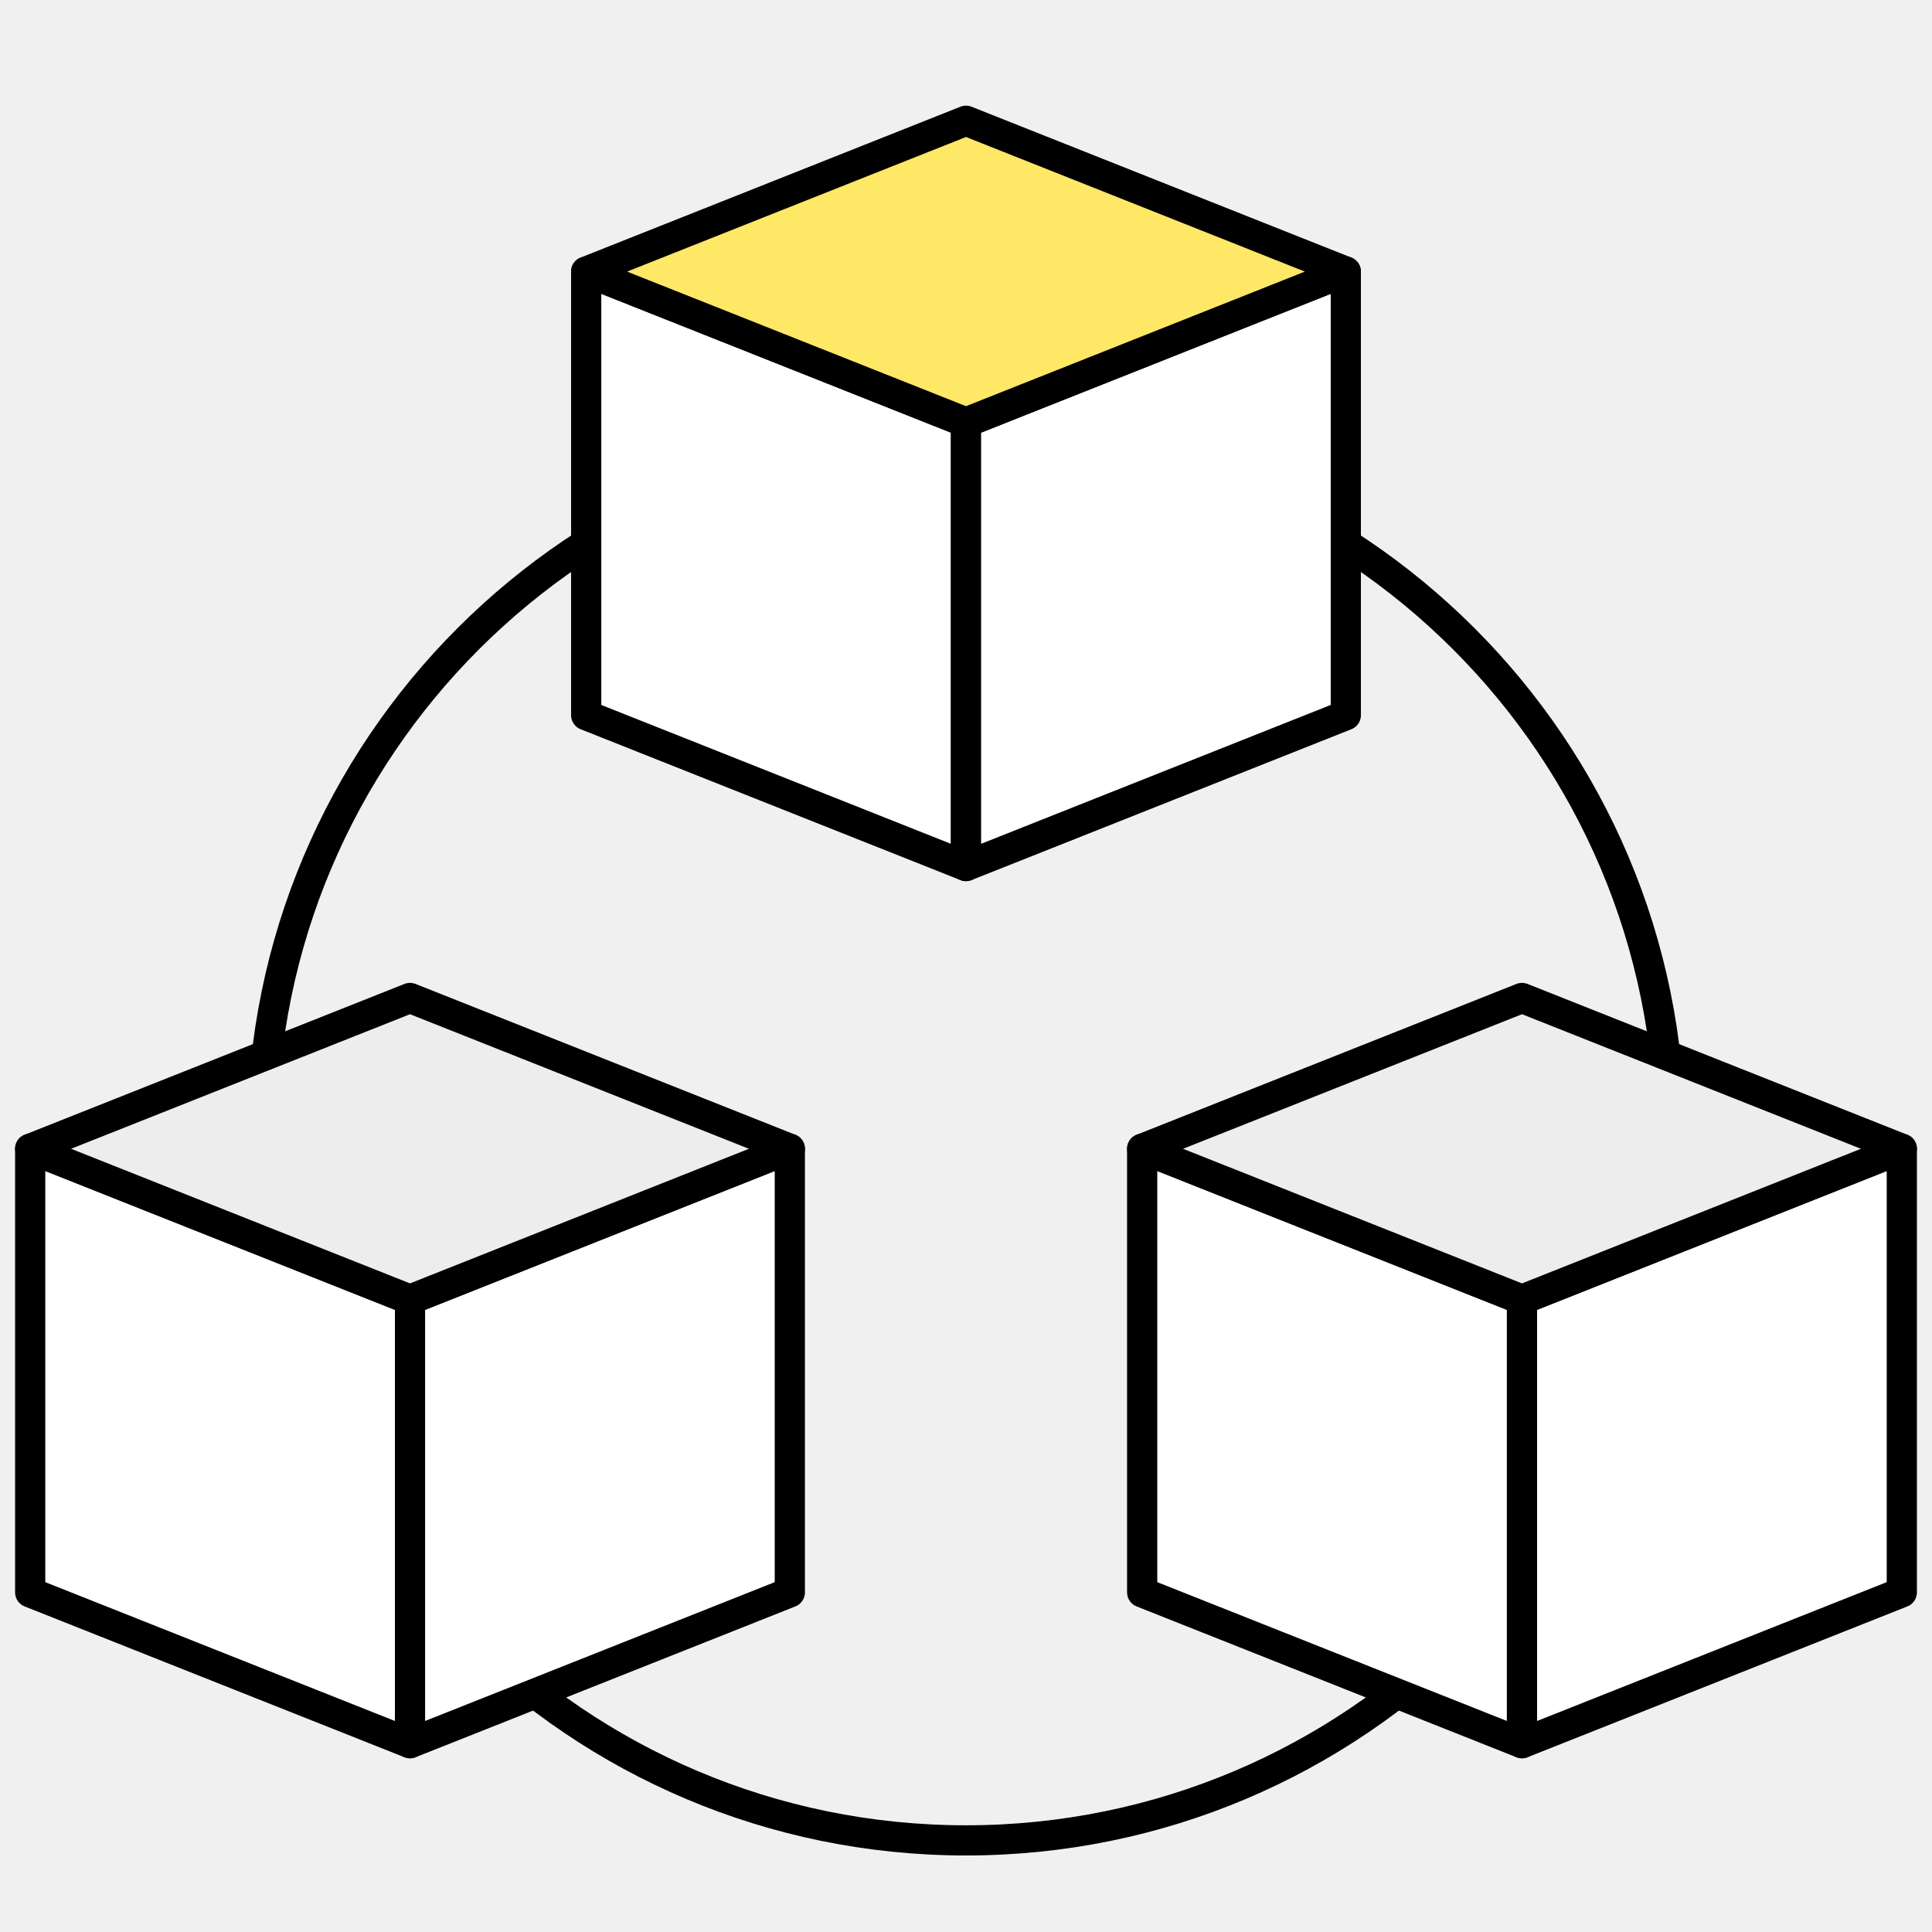
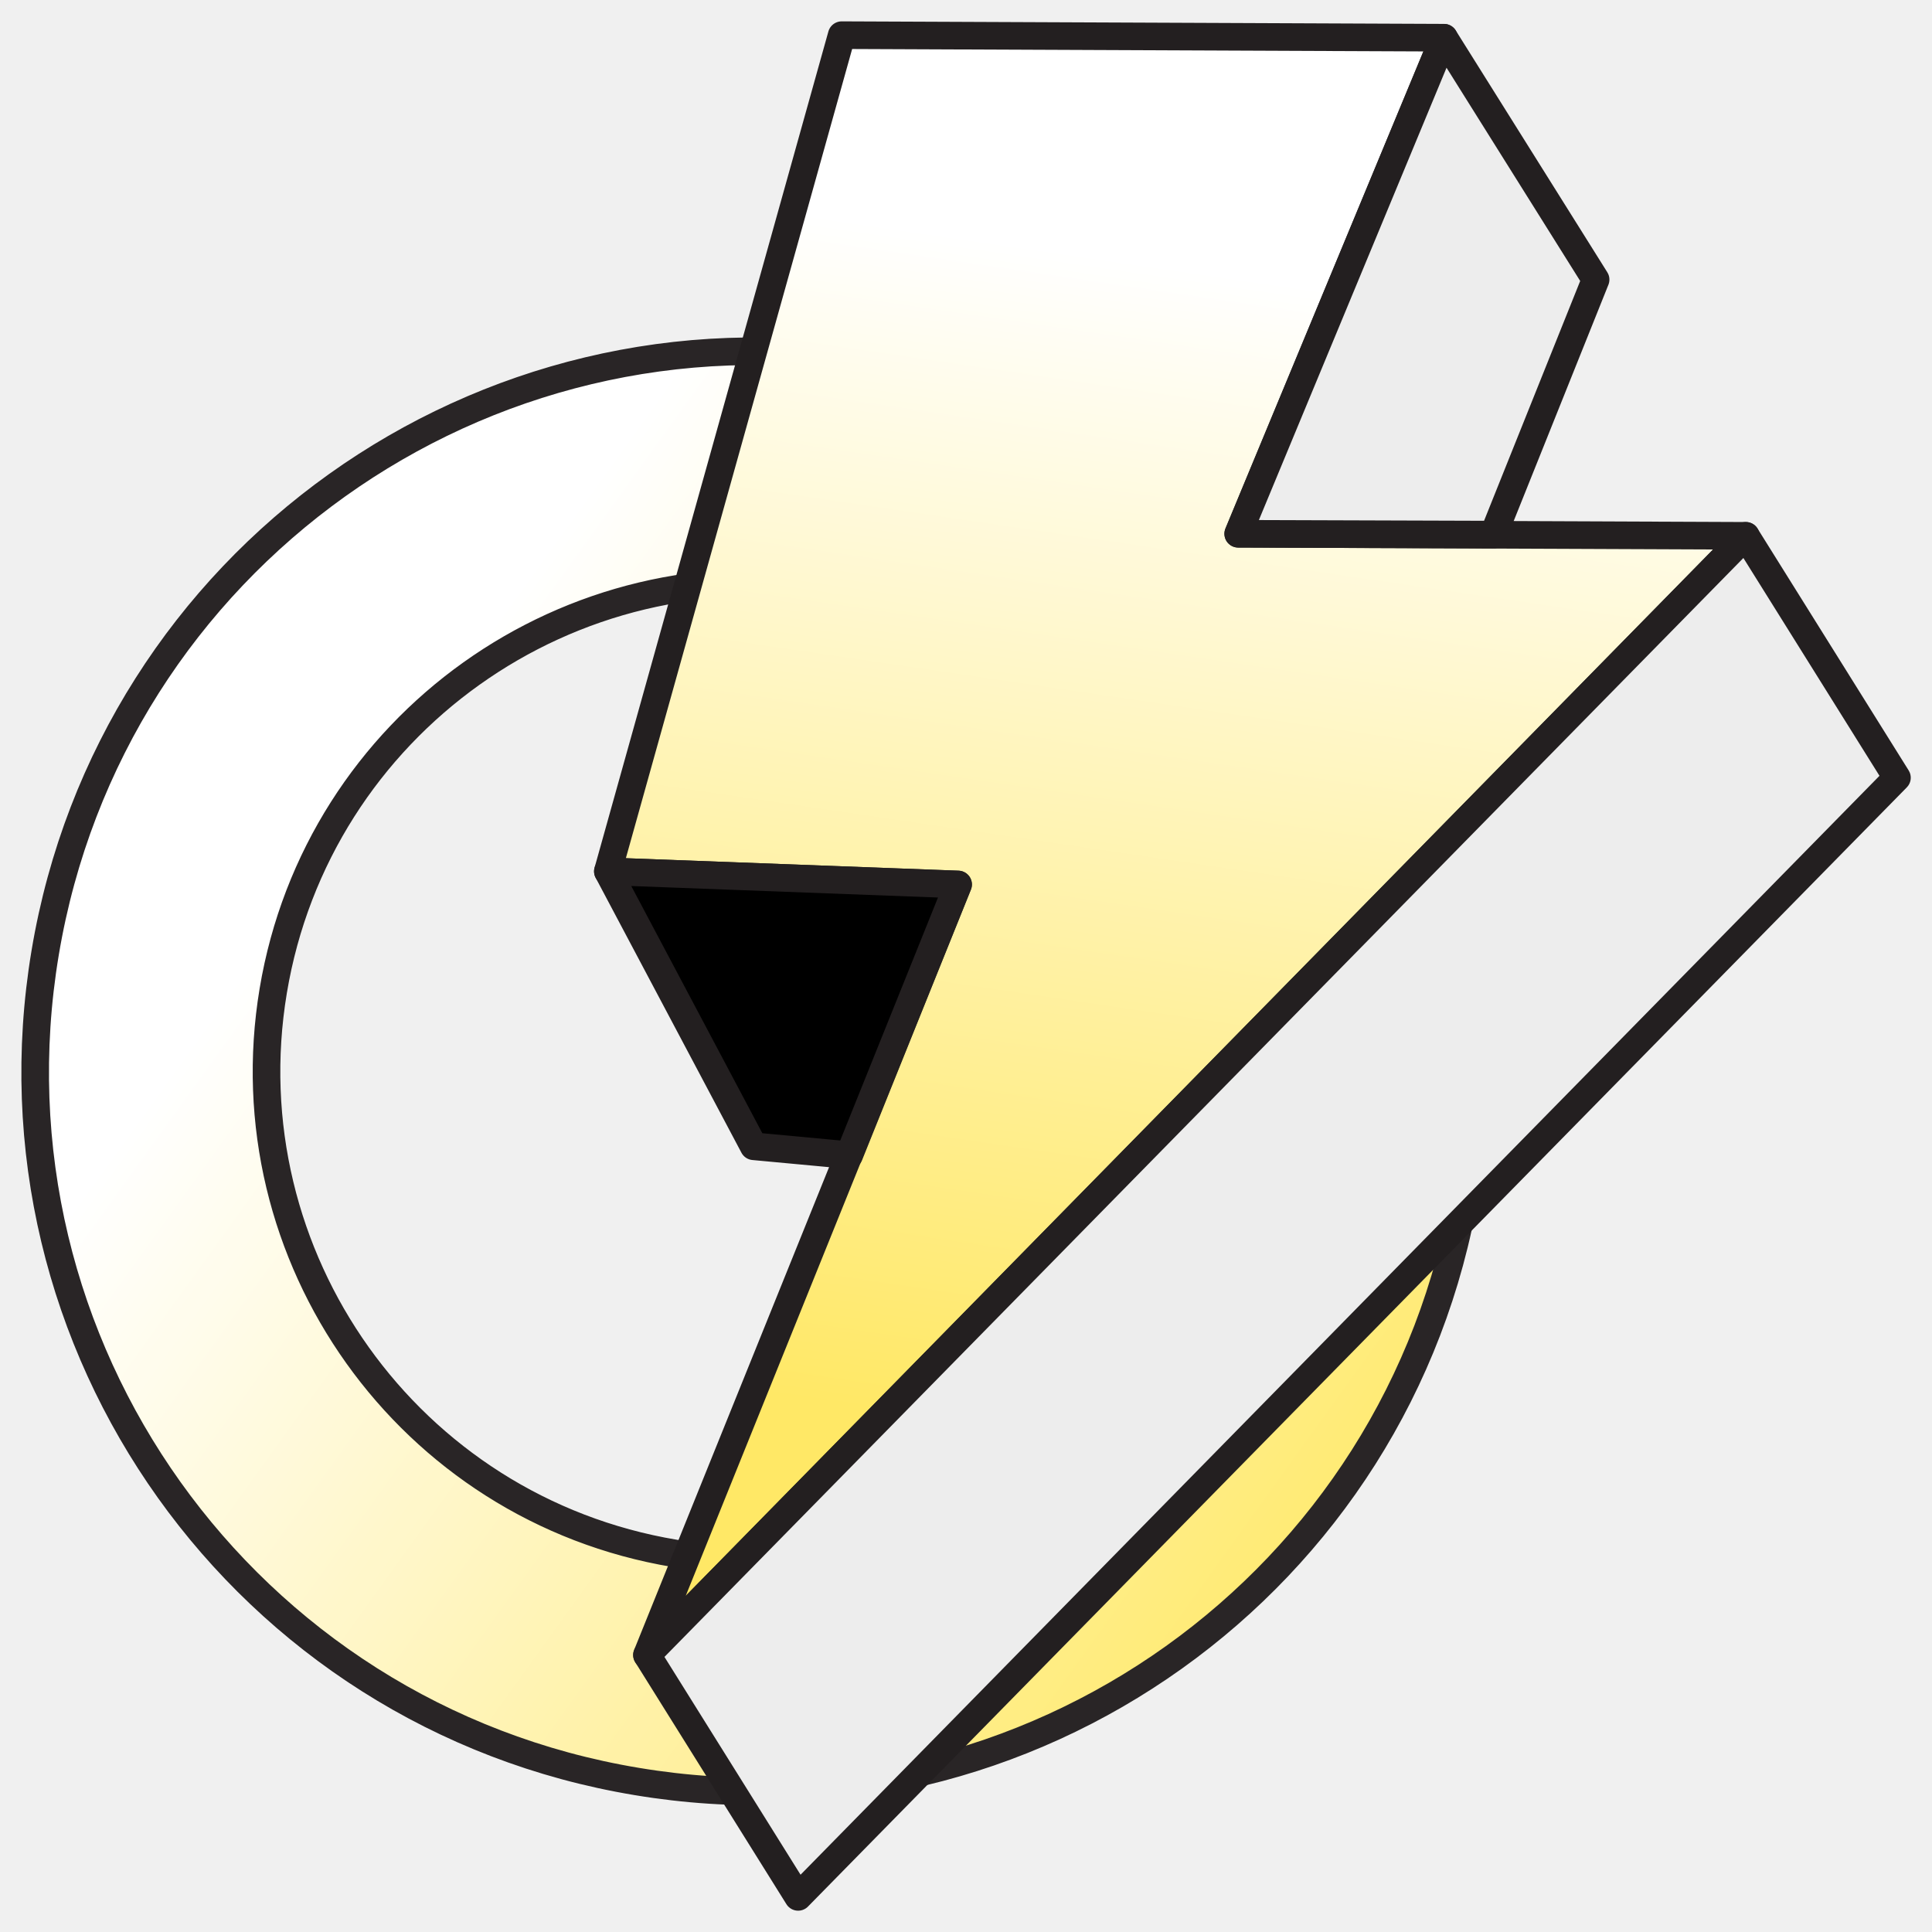
- <svg xmlns="http://www.w3.org/2000/svg" width="64" height="64" viewBox="0 0 64 64" fill="none">
-   <path d="M32 60.965C44.878 60.965 55.318 50.525 55.318 37.647C55.318 24.768 44.878 14.329 32 14.329C19.122 14.329 8.682 24.768 8.682 37.647C8.682 50.525 19.122 60.965 32 60.965Z" stroke="black" stroke-linecap="round" stroke-linejoin="round" />
-   <path d="M32 13.993V28.689L19.418 23.692V8.997L32 13.993Z" fill="white" stroke="black" stroke-linecap="round" stroke-linejoin="round" />
-   <path d="M44.582 8.997V23.692L32 28.689V13.993L44.582 8.997Z" fill="white" stroke="black" stroke-linecap="round" stroke-linejoin="round" />
-   <path d="M44.581 8.997L32 13.993L19.418 8.997L32 4L44.581 8.997Z" fill="#FFE866" stroke="black" stroke-linecap="round" stroke-linejoin="round" />
-   <path d="M13.582 43.051V57.746L1 52.75V38.054L13.582 43.051Z" fill="white" stroke="black" stroke-linecap="round" stroke-linejoin="round" />
-   <path d="M26.164 38.054V52.75L13.582 57.746V43.051L26.164 38.054Z" fill="white" stroke="black" stroke-linecap="round" stroke-linejoin="round" />
-   <path d="M26.164 38.055L13.582 43.052L1 38.055L13.582 33.059L26.164 38.055Z" fill="#EDEDED" stroke="black" stroke-linecap="round" stroke-linejoin="round" />
-   <path d="M50.418 43.051V57.746L37.836 52.75V38.054L50.418 43.051Z" fill="white" stroke="black" stroke-linecap="round" stroke-linejoin="round" />
-   <path d="M63 38.054V52.75L50.418 57.746V43.051L63 38.054Z" fill="white" stroke="black" stroke-linecap="round" stroke-linejoin="round" />
-   <path d="M63 38.055L50.418 43.052L37.836 38.055L50.418 33.059L63 38.055Z" fill="#EDEDED" stroke="black" stroke-linecap="round" stroke-linejoin="round" />
+ <svg xmlns="http://www.w3.org/2000/svg" width="35" height="35" viewBox="0 0 35 35" fill="none">
+   <g clip-path="url(#clip0_11254_24926)">
+     <path opacity="0.97" d="M15.83 6.544C8.73 5.355 2.006 10.152 0.818 17.261C-0.371 24.369 4.425 31.093 11.534 32.273C18.643 33.462 25.366 28.666 26.547 21.557C27.736 14.448 22.939 7.725 15.83 6.544ZM22.414 20.868C21.611 25.689 17.044 28.944 12.223 28.141C7.402 27.337 4.146 22.77 4.95 17.949C5.754 13.128 10.32 9.873 15.142 10.677C19.963 11.48 23.218 16.047 22.414 20.868Z" fill="url(#paint0_linear_11254_24926)" stroke="#231F20" stroke-width="0.5" stroke-linecap="round" stroke-linejoin="round" />
+     <path d="M22.431 9.669L26.159 0.683L15.248 0.637L11.012 15.785L17.357 16.023L11.72 29.982L31.627 9.707L22.431 9.669Z" fill="url(#paint1_linear_11254_24926)" stroke="#231F20" stroke-width="0.5" stroke-linecap="round" stroke-linejoin="round" />
+     <path d="M26.16 0.684L28.906 5.065L27.054 9.685L22.432 9.67L26.16 0.684Z" fill="#EDEDED" stroke="#231F20" stroke-width="0.5" stroke-linecap="round" stroke-linejoin="round" />
+     <path d="M31.627 9.707L34.365 14.089L14.459 34.364L11.721 29.982L31.627 9.707Z" fill="#EDEDED" stroke="#231F20" stroke-width="0.5" stroke-linecap="round" stroke-linejoin="round" />
+     <path d="M11.012 15.785L13.653 20.766L15.384 20.927L17.357 16.023L11.012 15.785Z" fill="black" stroke="#231F20" stroke-width="0.5" stroke-linecap="round" stroke-linejoin="round" />
+   </g>
+   <defs>
+     <linearGradient id="paint0_linear_11254_24926" x1="6.122" y1="15.193" x2="24.89" y2="28.706" gradientUnits="userSpaceOnUse">
+       <stop stop-color="white" />
+       <stop offset="1" stop-color="#FFE866" />
+     </linearGradient>
+     <linearGradient id="paint1_linear_11254_24926" x1="22.567" y1="5.022" x2="19.475" y2="26.083" gradientUnits="userSpaceOnUse">
+       <stop stop-color="white" />
+       <stop offset="1" stop-color="#FFE866" />
+     </linearGradient>
+     <clipPath id="clip0_11254_24926">
+       <rect width="35" height="35" fill="white" />
+     </clipPath>
+   </defs>
</svg>
